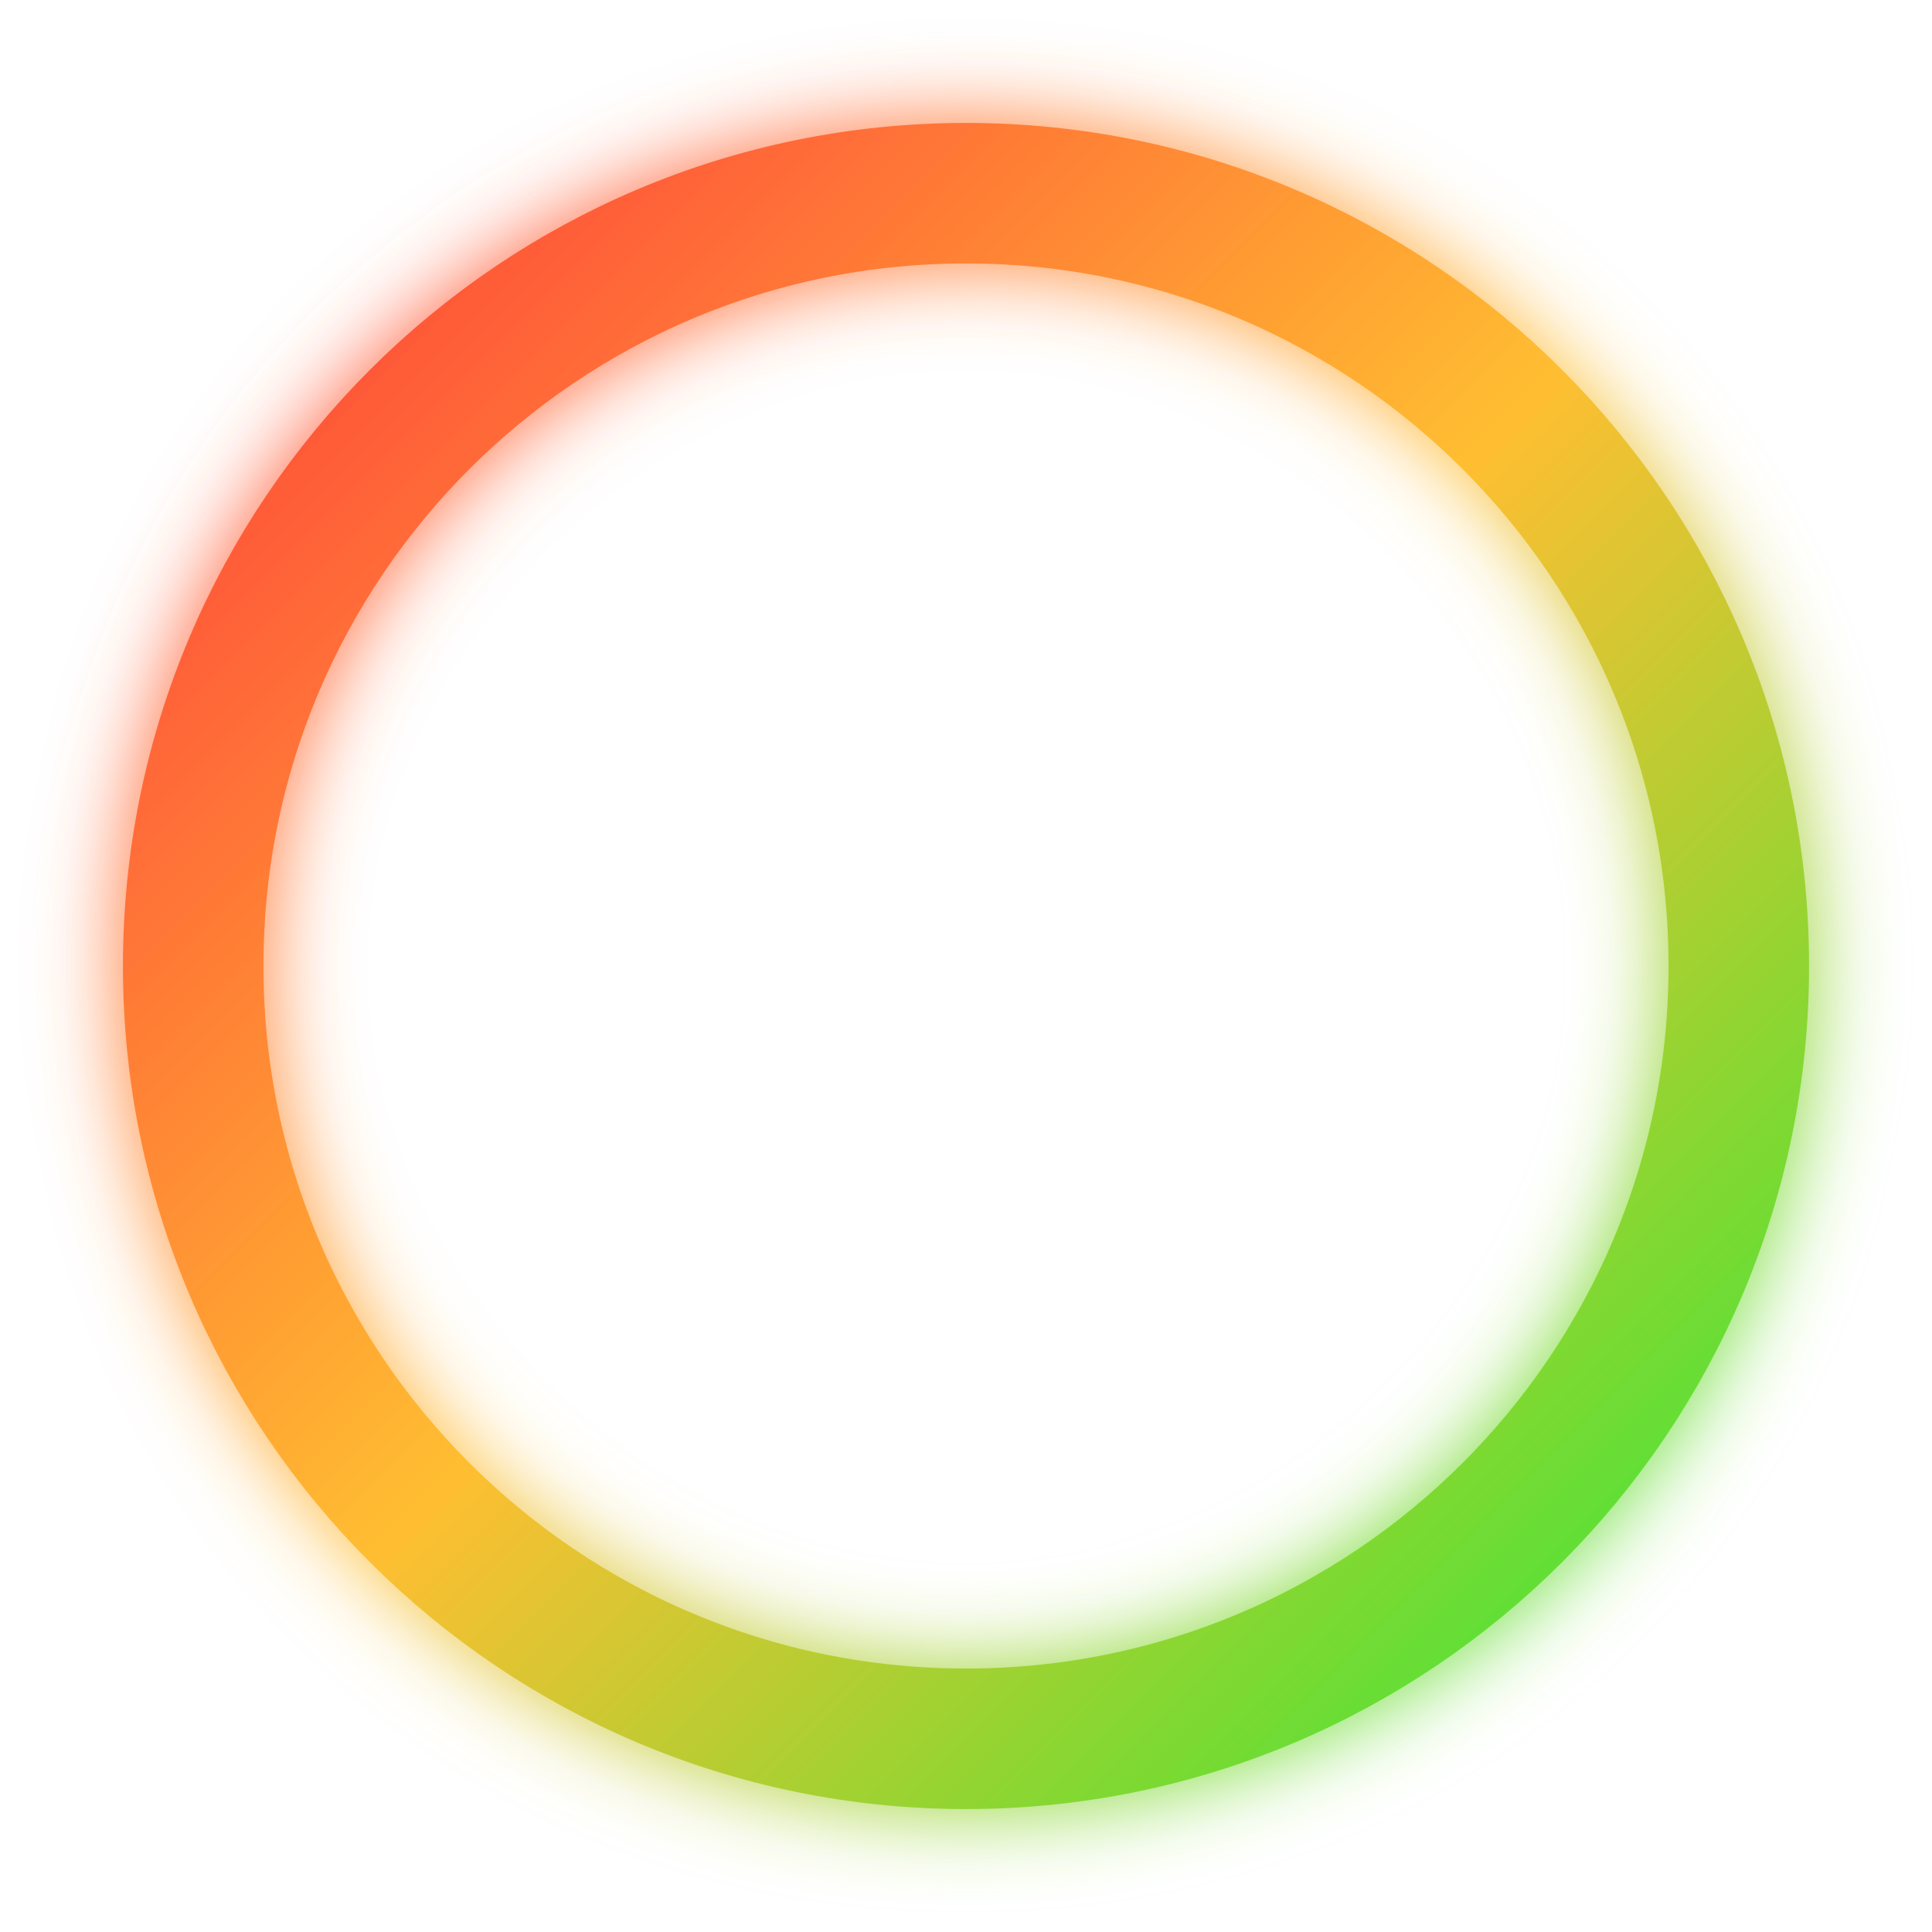
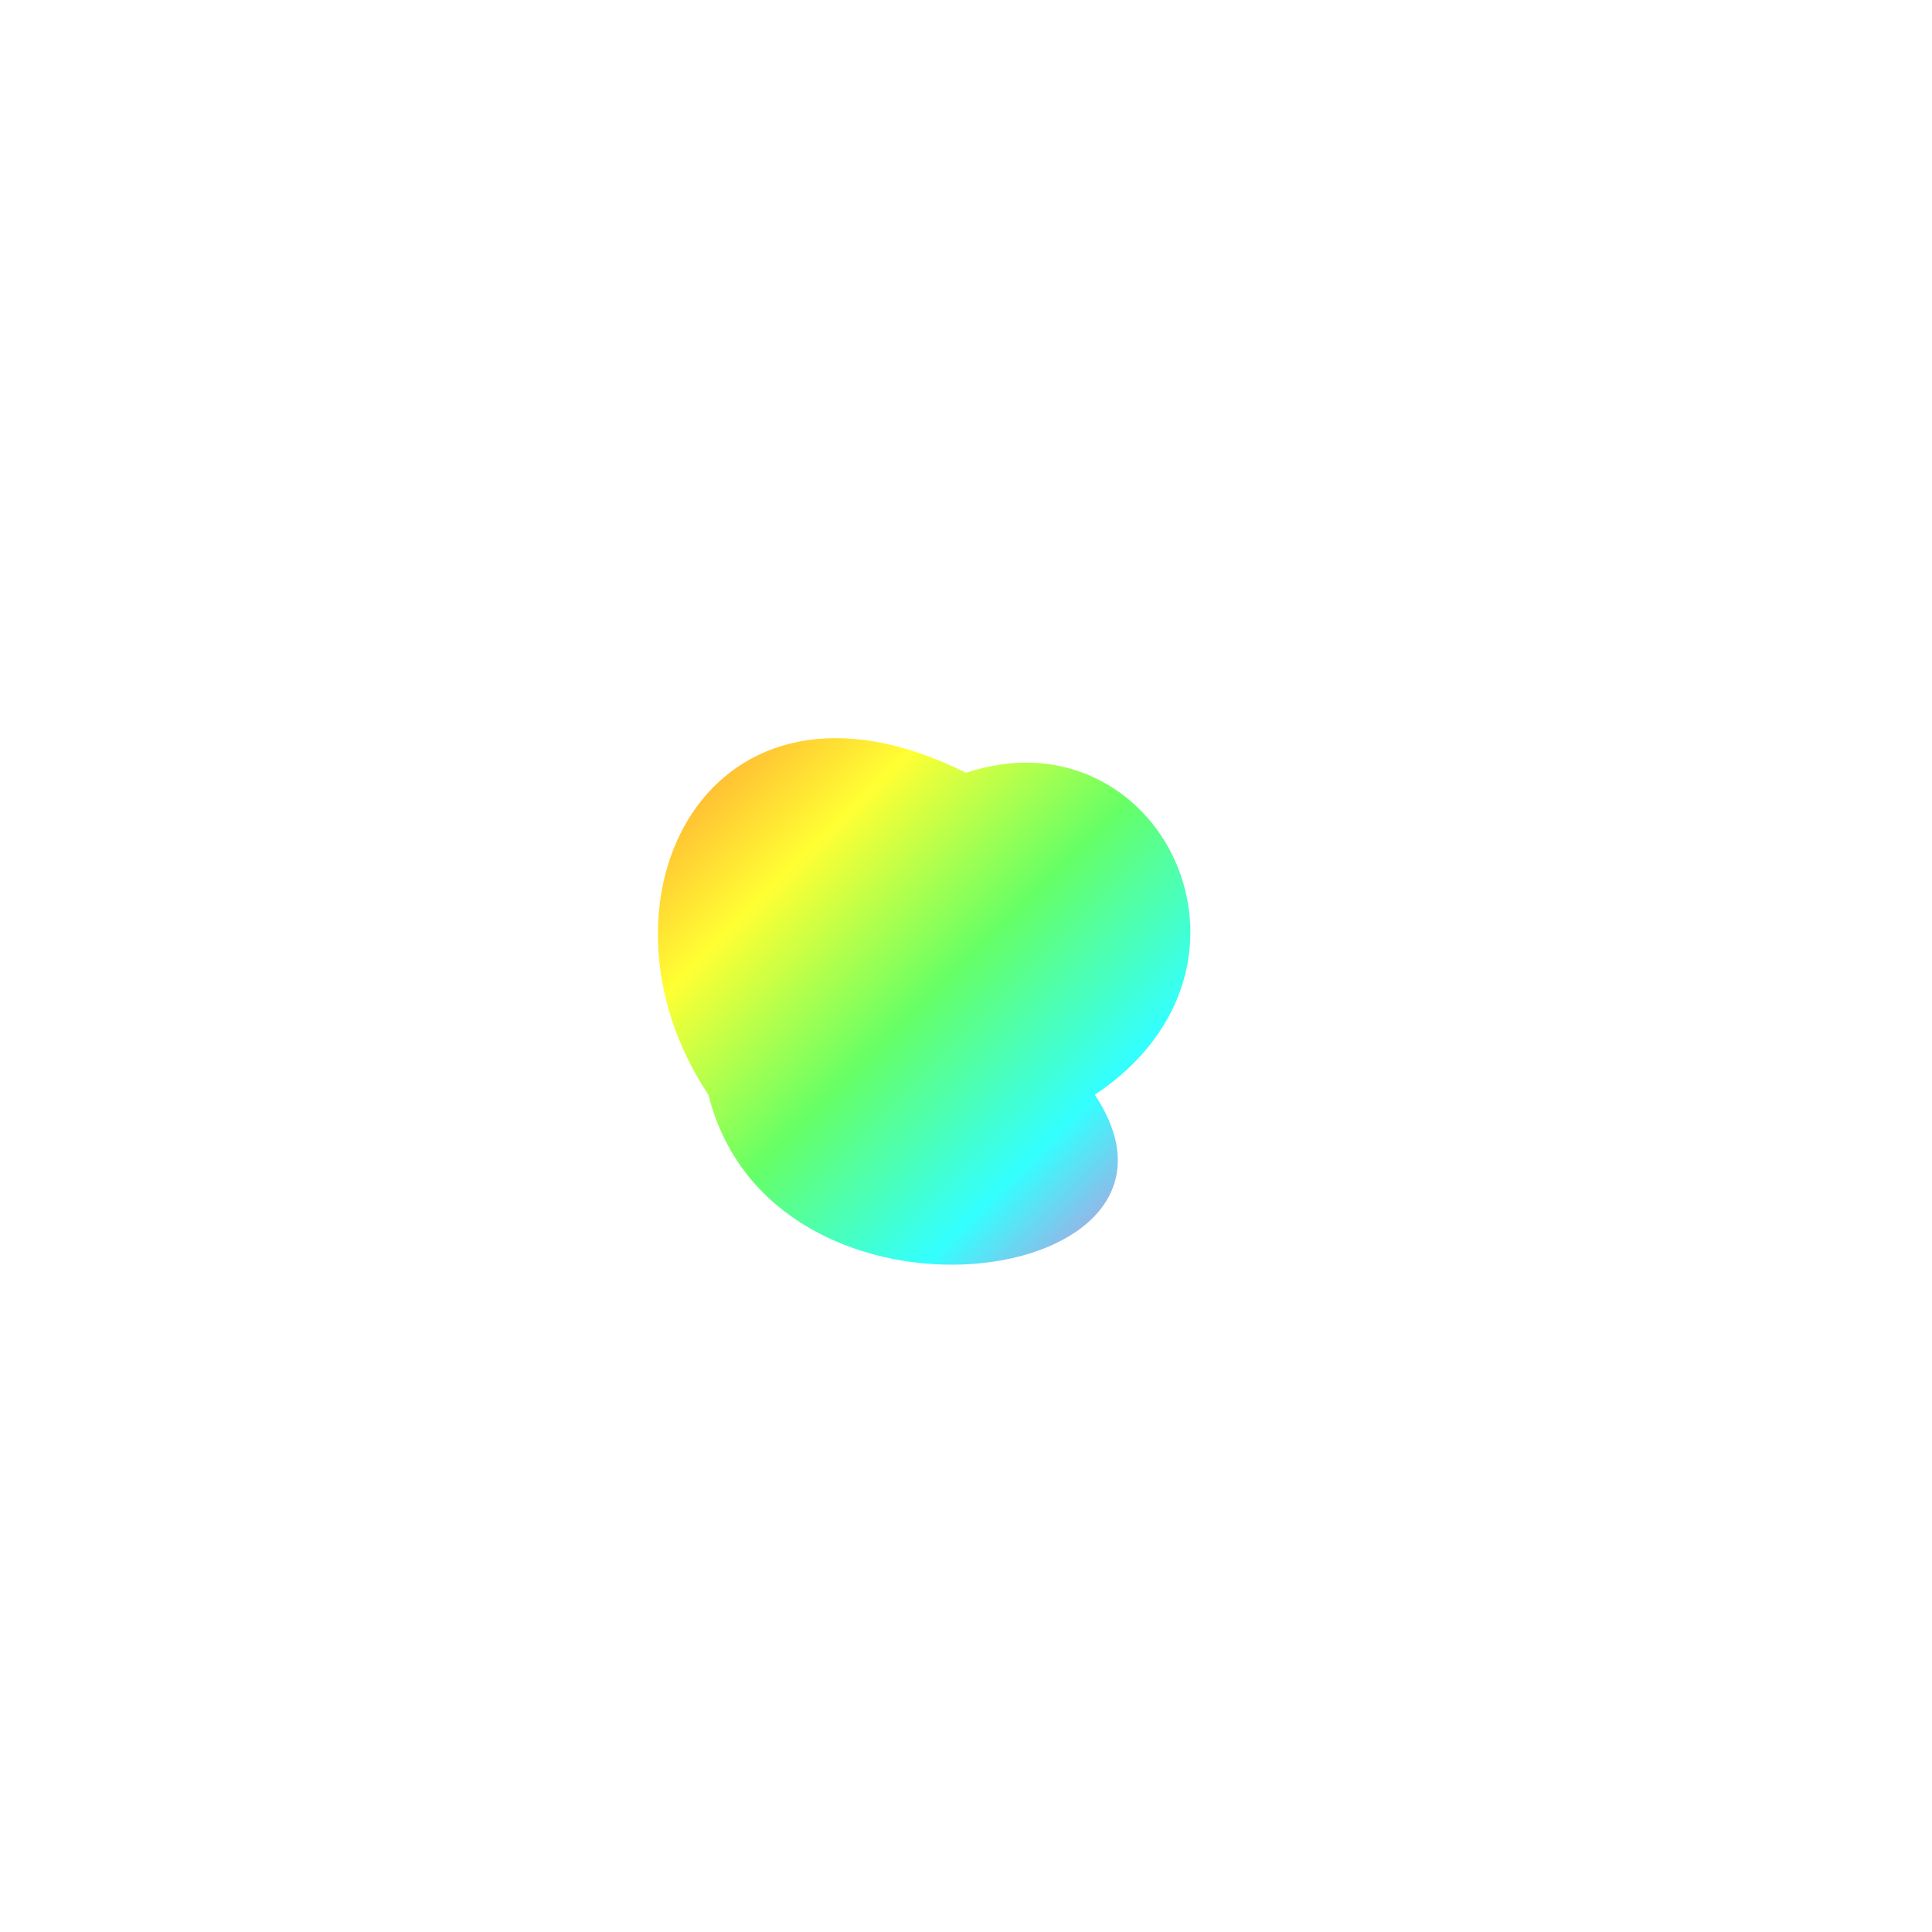
- <svg xmlns="http://www.w3.org/2000/svg" width="110" height="110" viewBox="0 0 110 110">
+ <svg xmlns="http://www.w3.org/2000/svg" viewBox="0 0 300 300" width="220" height="220" id="mira-avatar">
+   <g id="blob-group">
+     <path id="blob" d="       M150,120        C180,110 200,150 170,170        C190,200 120,210 110,170        C90,140 110,100 150,120     " fill="url(#grad)">
+       <animate attributeName="d" dur="3s" repeatCount="indefinite" values="           M150,120 C180,110 200,150 170,170 C190,200 120,210 110,170 C90,140 110,100 150,120;           M150,130 C190,100 210,160 160,180 C180,210 130,210 100,170 C80,140 120,90 150,130;           M150,120 C180,110 200,150 170,170 C190,200 120,210 110,170 C90,140 110,100 150,120" />
+     </path>
+   </g>
  <defs>
-     <linearGradient id="rainbow" x1="0%" y1="0%" x2="100%" y2="100%">
-       <stop offset="0%" stop-color="#ff3c3c">
-         <animate attributeName="stop-color" values="#ff3c3c;#ffbe30;#35e835;#359bff;#8f38f7;#ff3c3c" dur="6s" repeatCount="indefinite" />
-       </stop>
-       <stop offset="50%" stop-color="#ffbe30">
-         <animate attributeName="stop-color" values="#ffbe30;#35e835;#359bff;#8f38f7;#ff3c3c;#ffbe30" dur="6s" repeatCount="indefinite" />
-       </stop>
-       <stop offset="100%" stop-color="#35e835">
-         <animate attributeName="stop-color" values="#35e835;#359bff;#8f38f7;#ff3c3c;#ffbe30;#35e835" dur="6s" repeatCount="indefinite" />
-       </stop>
+     <linearGradient id="grad" x1="0%" y1="0%" x2="100%" y2="100%">
+       <stop offset="0%" stop-color="#ff9933" />
+       <stop offset="25%" stop-color="#ffff33" />
+       <stop offset="50%" stop-color="#66ff66" />
+       <stop offset="75%" stop-color="#33ffff" />
+       <stop offset="100%" stop-color="#ff66cc" />
    </linearGradient>
-     <filter id="glow" x="-30%" y="-30%" width="160%" height="160%">
-       <feGaussianBlur stdDeviation="2.5" result="coloredBlur" />
-       <feMerge>
-         <feMergeNode in="coloredBlur" />
-         <feMergeNode in="SourceGraphic" />
-       </feMerge>
-     </filter>
  </defs>
-   <circle cx="55" cy="55" r="44" stroke="url(#rainbow)" stroke-width="8" fill="none" filter="url(#glow)">
-     <animate attributeName="r" values="44;49;44" dur="1.4s" repeatCount="indefinite" />
-     <animate attributeName="stroke-width" values="8;12;8" dur="1.4s" repeatCount="indefinite" />
-     <animate attributeName="stroke-opacity" values="0.7;1;0.7" dur="1.4s" repeatCount="indefinite" />
-   </circle>
</svg>
